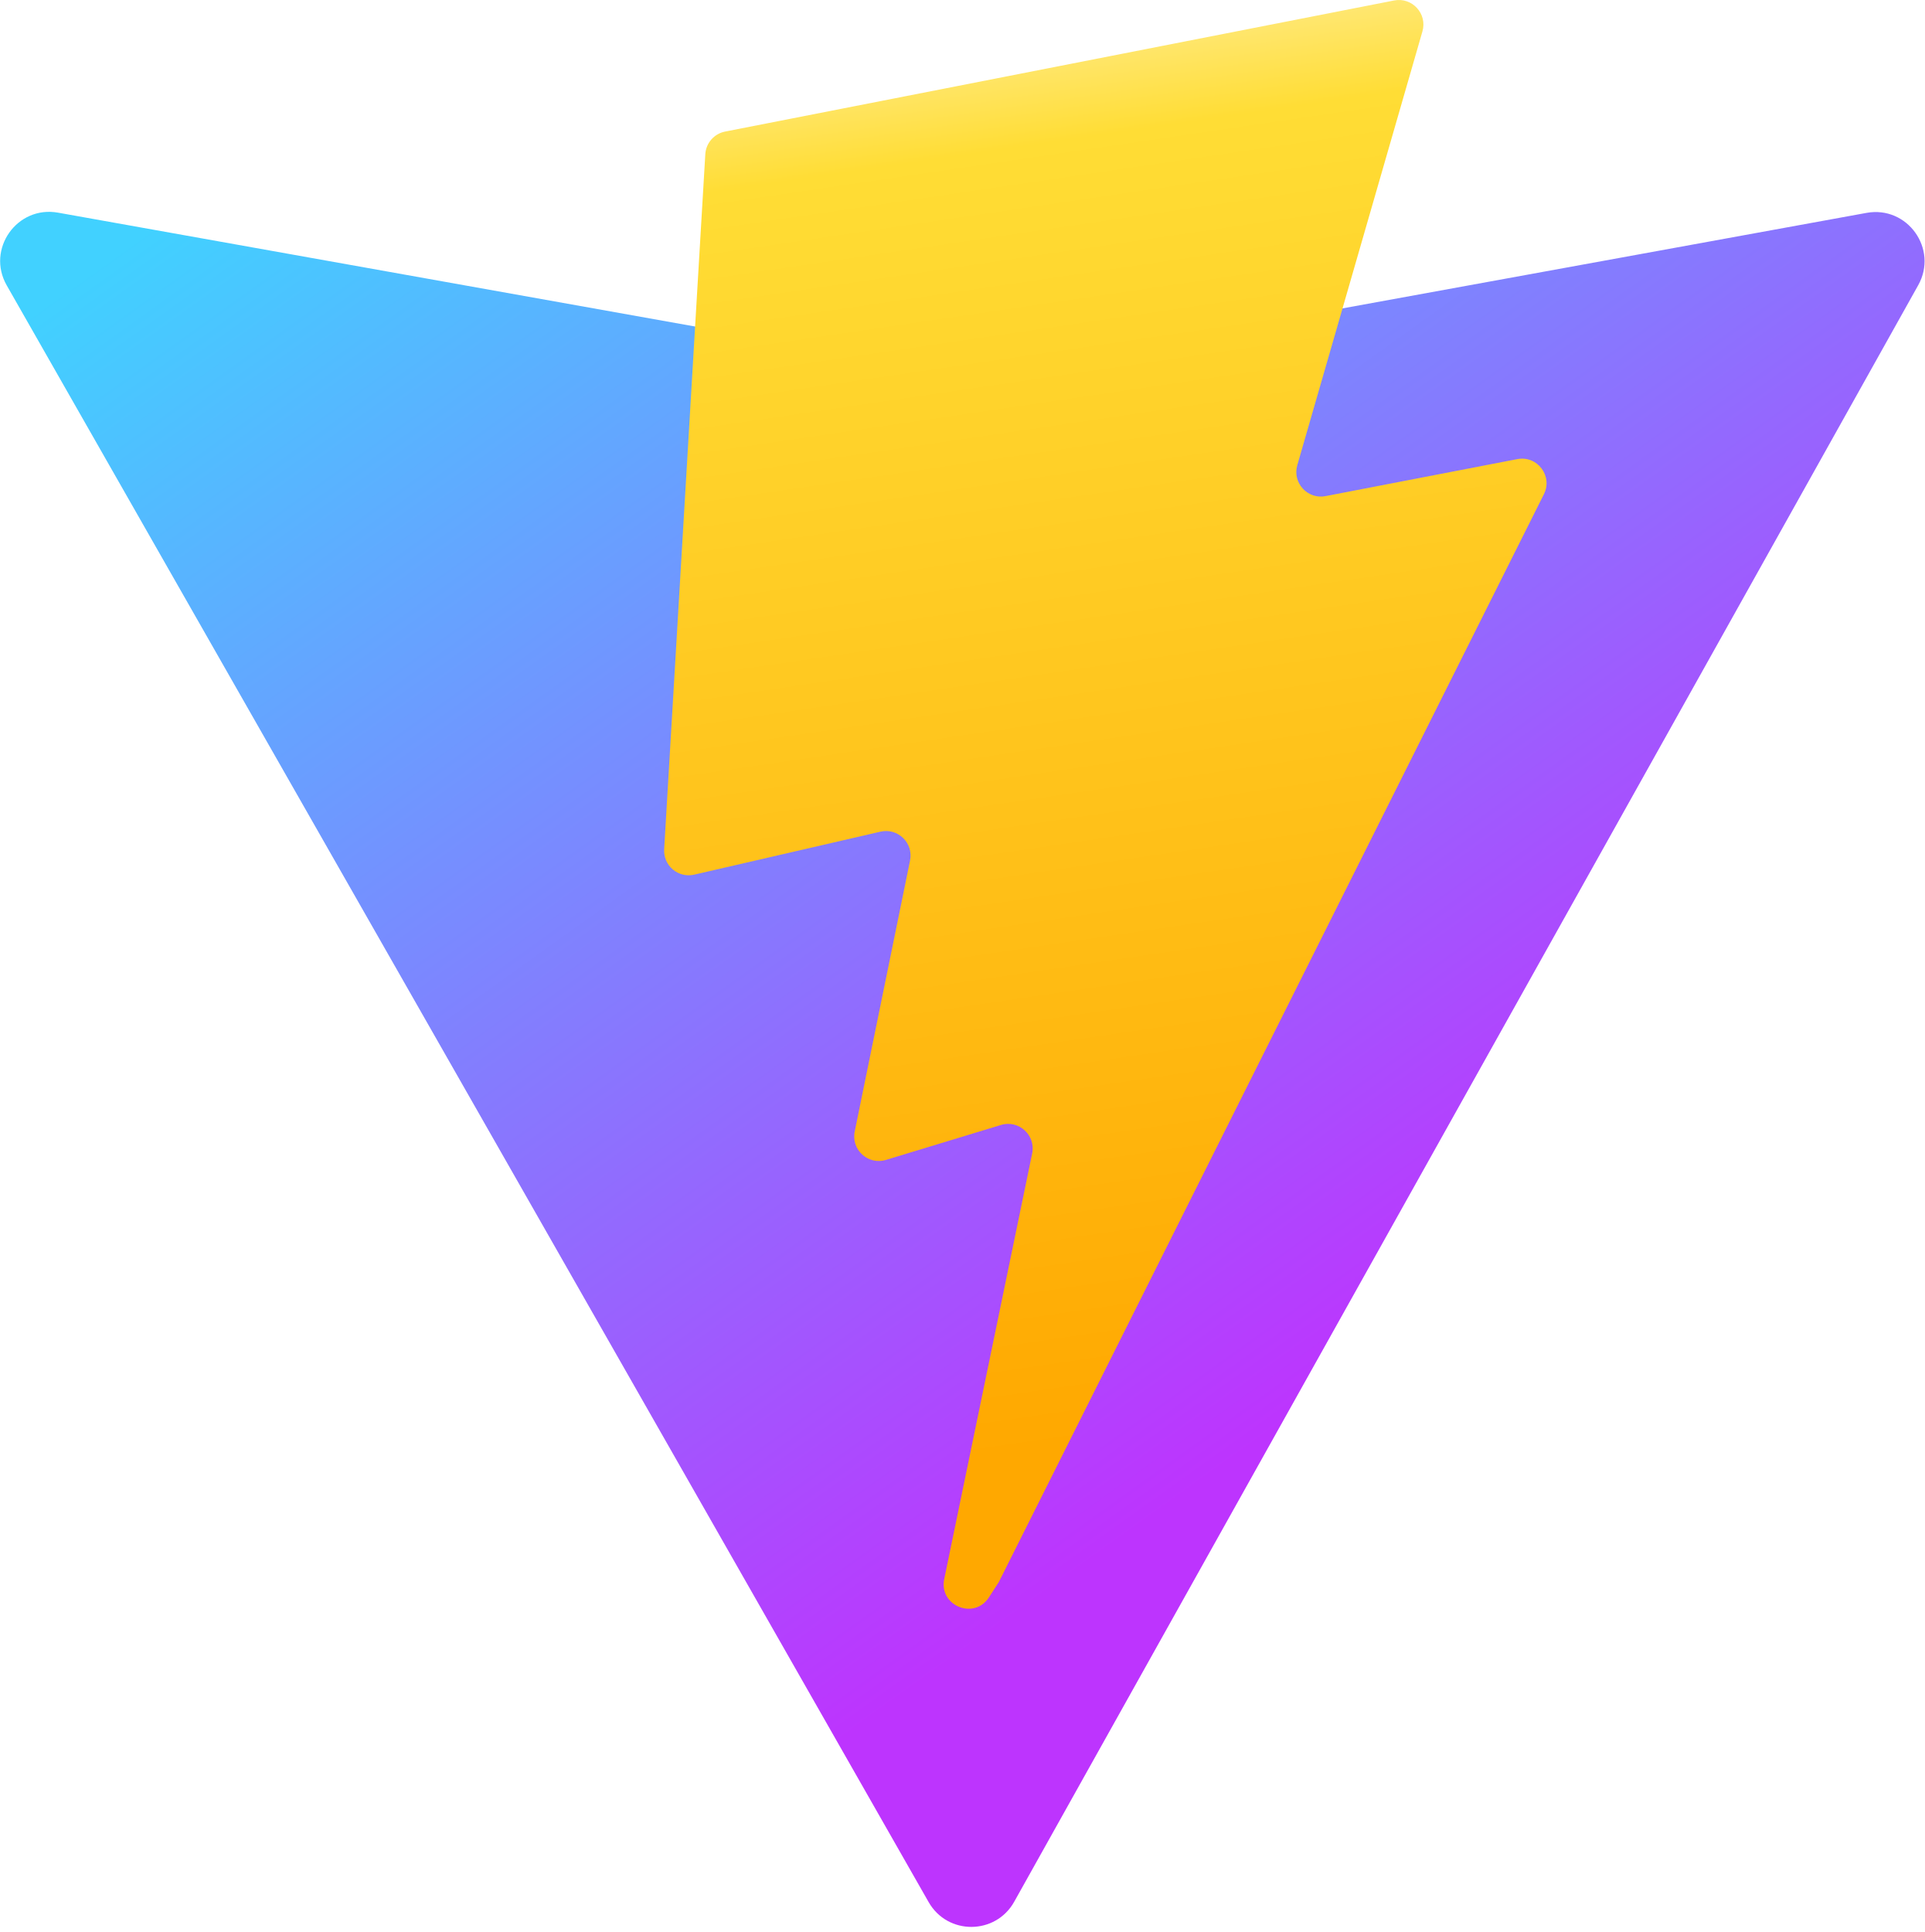
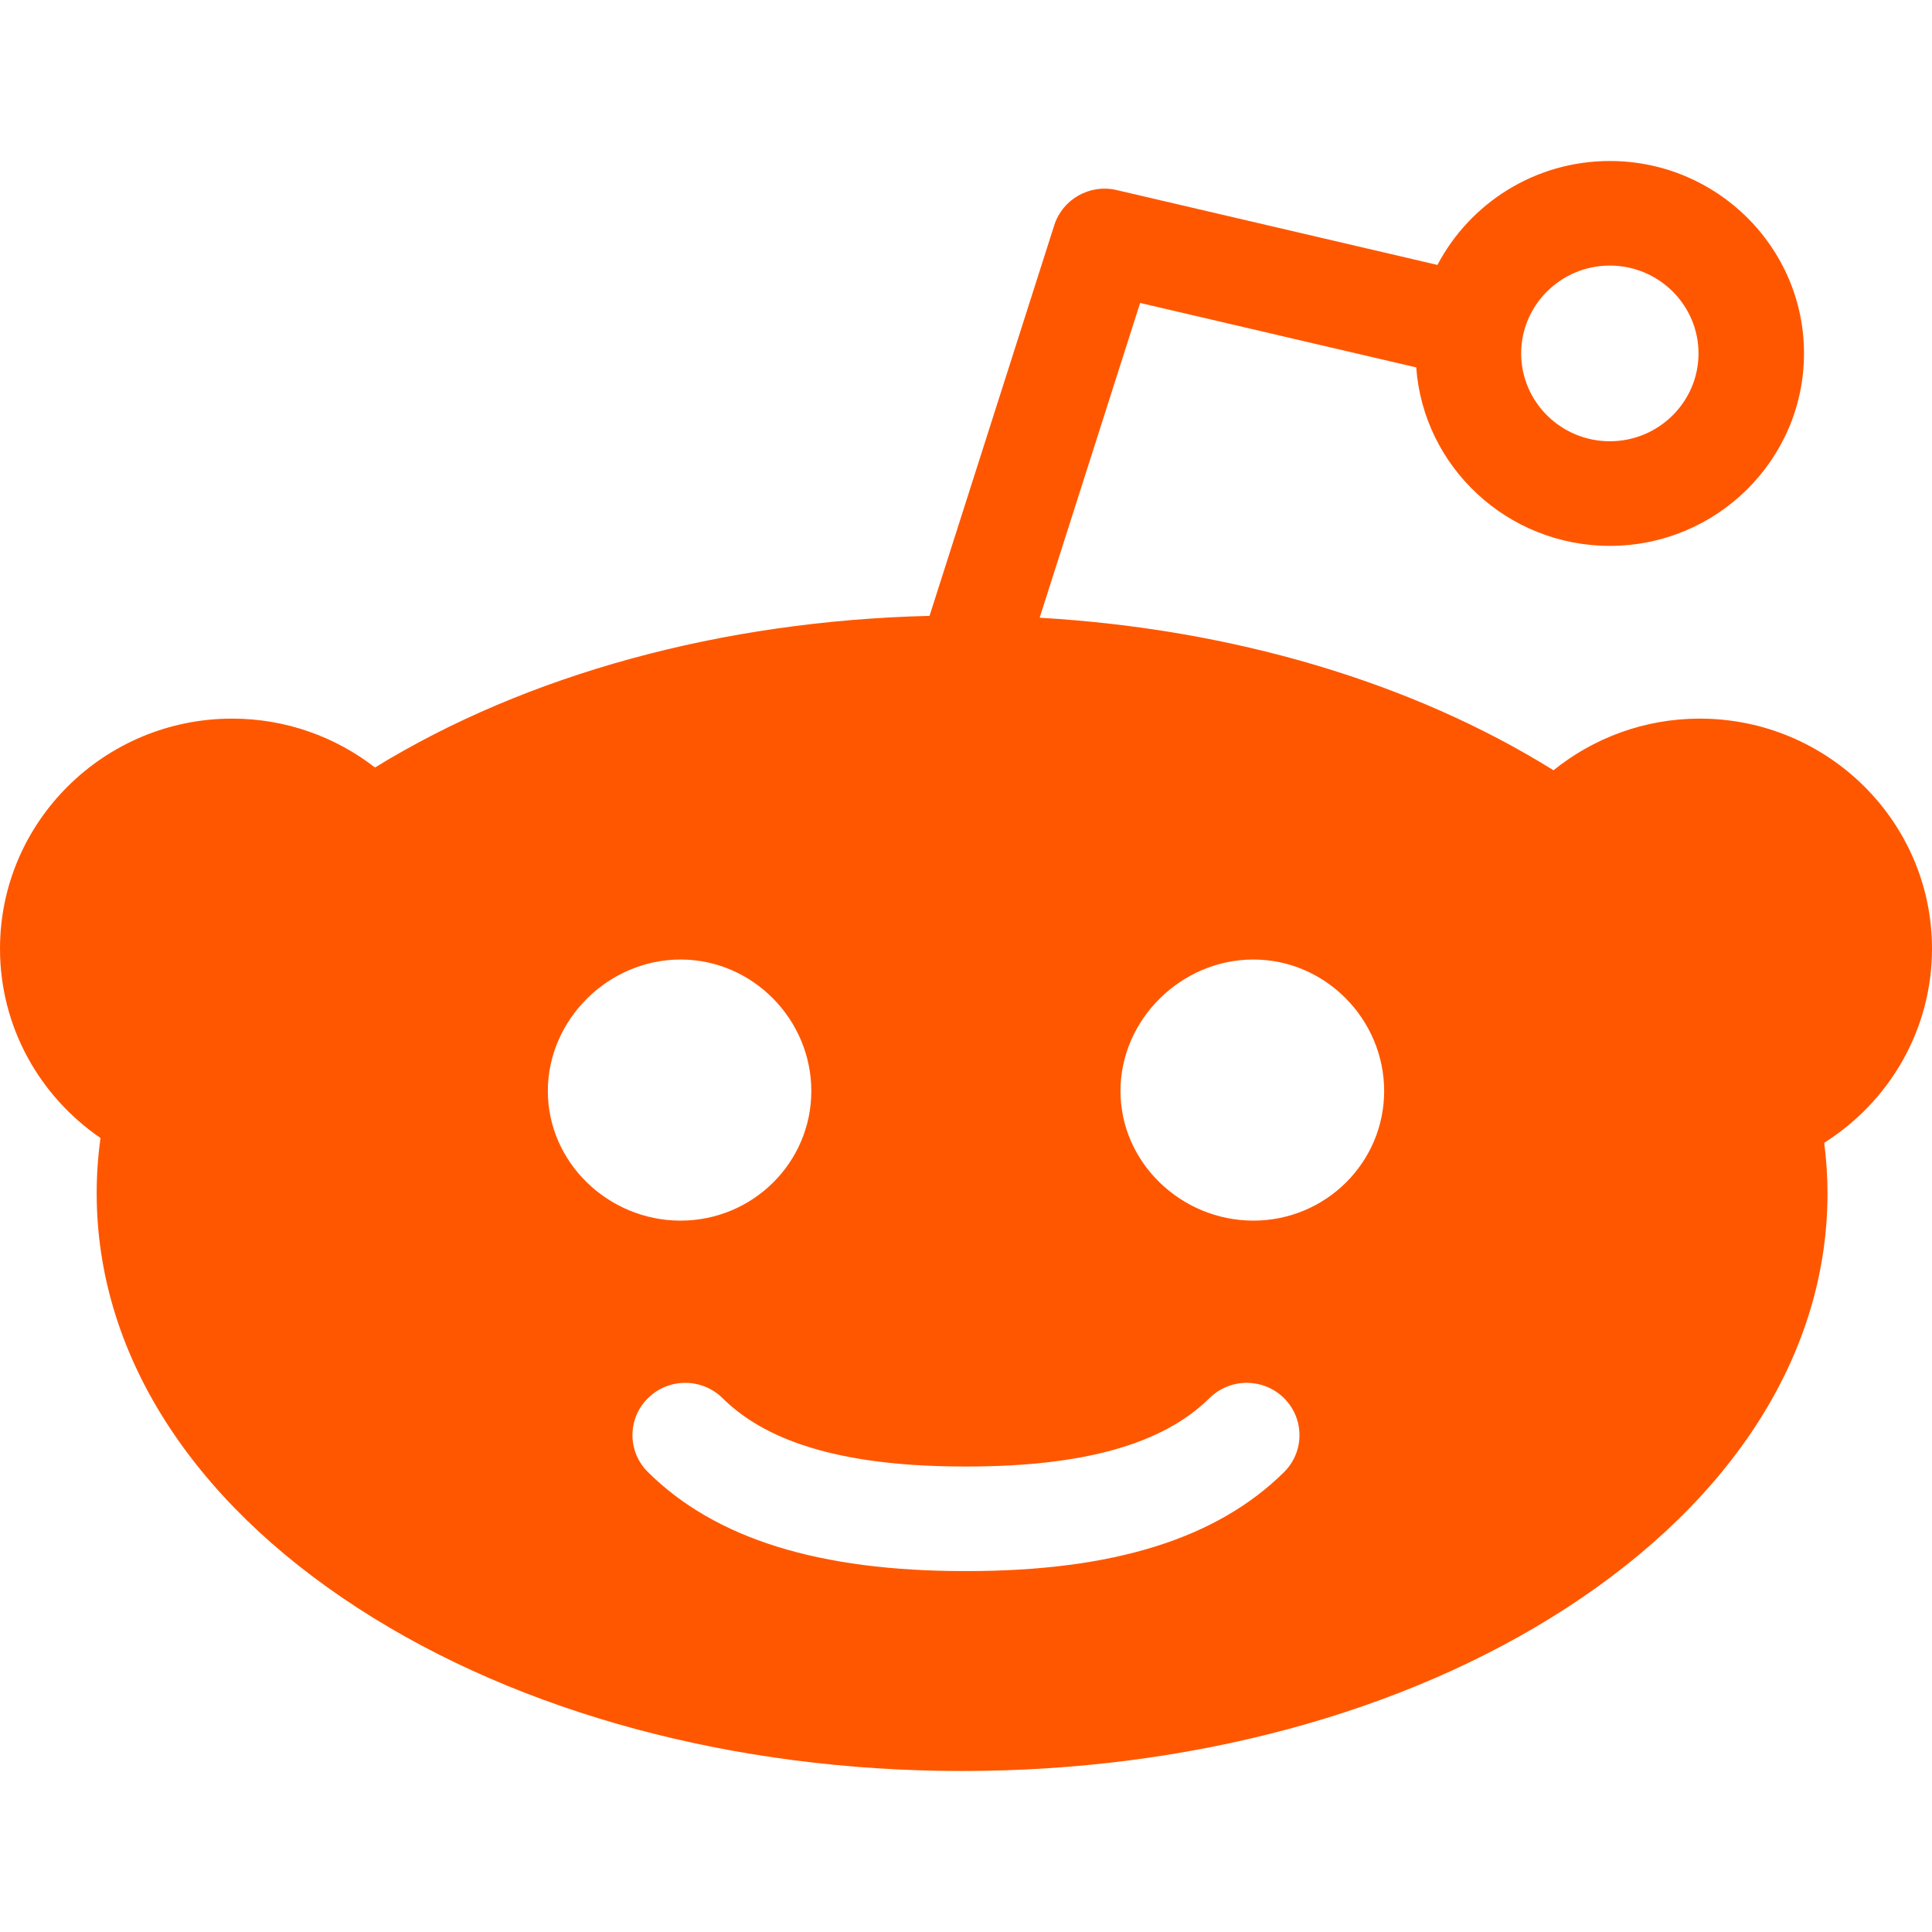
- <svg xmlns="http://www.w3.org/2000/svg" aria-hidden="true" role="img" class="iconify iconify--logos" width="31.88" height="32" preserveAspectRatio="xMidYMid meet" viewBox="0 0 256 257">
+ <svg xmlns="http://www.w3.org/2000/svg" width="800px" height="800px" viewBox="0 -4 48 48" version="1.1">
  <defs>
-     <linearGradient id="IconifyId1813088fe1fbc01fb466" x1="-.828%" x2="57.636%" y1="7.652%" y2="78.411%">
-       <stop offset="0%" stop-color="#41D1FF" />
-       <stop offset="100%" stop-color="#BD34FE" />
-     </linearGradient>
-     <linearGradient id="IconifyId1813088fe1fbc01fb467" x1="43.376%" x2="50.316%" y1="2.242%" y2="89.03%">
-       <stop offset="0%" stop-color="#FFEA83" />
-       <stop offset="8.333%" stop-color="#FFDD35" />
-       <stop offset="100%" stop-color="#FFA800" />
-     </linearGradient>
-   </defs>
-   <path fill="url(#IconifyId1813088fe1fbc01fb466)" d="M255.153 37.938L134.897 252.976c-2.483 4.44-8.862 4.466-11.382.048L.875 37.958c-2.746-4.814 1.371-10.646 6.827-9.67l120.385 21.517a6.537 6.537 0 0 0 2.322-.004l117.867-21.483c5.438-.991 9.574 4.796 6.877 9.62Z" />
-   <path fill="url(#IconifyId1813088fe1fbc01fb467)" d="M185.432.063L96.44 17.501a3.268 3.268 0 0 0-2.634 3.014l-5.474 92.456a3.268 3.268 0 0 0 3.997 3.378l24.777-5.718c2.318-.535 4.413 1.507 3.936 3.838l-7.361 36.047c-.495 2.426 1.782 4.5 4.151 3.78l15.304-4.649c2.372-.72 4.652 1.36 4.15 3.788l-11.698 56.621c-.732 3.542 3.979 5.473 5.943 2.437l1.313-2.028l72.516-144.72c1.215-2.423-.88-5.186-3.54-4.672l-25.505 4.922c-2.396.462-4.435-1.77-3.759-4.114l16.646-57.705c.677-2.35-1.37-4.583-3.769-4.113Z" />
+ 
+ </defs>
+   <g id="Icons" stroke="none" stroke-width="1" fill="none" fill-rule="evenodd">
+     <g id="Color-" transform="translate(-800, -566)" fill="#FF5700">
+       <path d="M831.14,592.326 C829.346,592.326 827.838,590.884 827.838,589.106 C827.838,587.329 829.346,585.839 831.14,585.839 C832.934,585.839 834.389,587.329 834.389,589.106 C834.389,590.884 832.934,592.326 831.14,592.326 M831.902,598.574 C830.231,600.229 827.654,601.033 824.024,601.033 C824.016,601.033 824.008,601.031 823.999,601.031 C823.991,601.031 823.982,601.033 823.973,601.033 C820.343,601.033 817.768,600.229 816.098,598.574 C815.585,598.066 815.585,597.244 816.098,596.737 C816.61,596.23 817.439,596.23 817.952,596.737 C819.104,597.879 821.073,598.435 823.973,598.435 C823.982,598.435 823.991,598.436 823.999,598.436 C824.008,598.436 824.016,598.435 824.024,598.435 C826.923,598.435 828.894,597.879 830.048,596.737 C830.561,596.229 831.39,596.23 831.902,596.737 C832.413,597.246 832.413,598.067 831.902,598.574 M813.611,589.106 C813.611,587.33 815.115,585.839 816.908,585.839 C818.702,585.839 820.157,587.33 820.157,589.106 C820.157,590.884 818.702,592.326 816.908,592.326 C815.115,592.326 813.611,590.884 813.611,589.106 M839.996,568.598 C841.211,568.598 842.199,569.578 842.199,570.78 C842.199,571.984 841.211,572.963 839.996,572.963 C838.781,572.963 837.793,571.984 837.793,570.78 C837.793,569.578 838.781,568.598 839.996,568.598 M848,585.57 C848,582.418 845.413,579.854 842.231,579.854 C840.854,579.854 839.59,580.336 838.596,581.137 C835.079,578.946 830.615,577.626 825.83,577.347 L828.326,569.527 L835.186,571.128 C835.365,573.603 837.453,575.562 839.996,575.562 C842.655,575.562 844.82,573.417 844.82,570.78 C844.82,568.145 842.655,566 839.996,566 C838.136,566 836.519,567.049 835.713,568.582 L827.742,566.722 C827.075,566.566 826.4,566.947 826.193,567.595 L823.094,577.301 C817.938,577.425 813.092,578.75 809.317,581.068 C808.337,580.309 807.106,579.854 805.769,579.854 C802.587,579.854 800,582.418 800,585.57 C800,587.519 800.99,589.242 802.497,590.273 C802.434,590.727 802.402,591.183 802.402,591.645 C802.402,595.585 804.713,599.251 808.91,601.965 C812.933,604.567 818.258,606 823.903,606 C829.547,606 834.872,604.567 838.895,601.965 C843.092,599.251 845.404,595.585 845.404,591.645 C845.404,591.224 845.375,590.807 845.322,590.392 C846.931,589.377 848,587.595 848,585.57" id="Reddit">
+ 
+ </path>
+     </g>
+   </g>
</svg>
